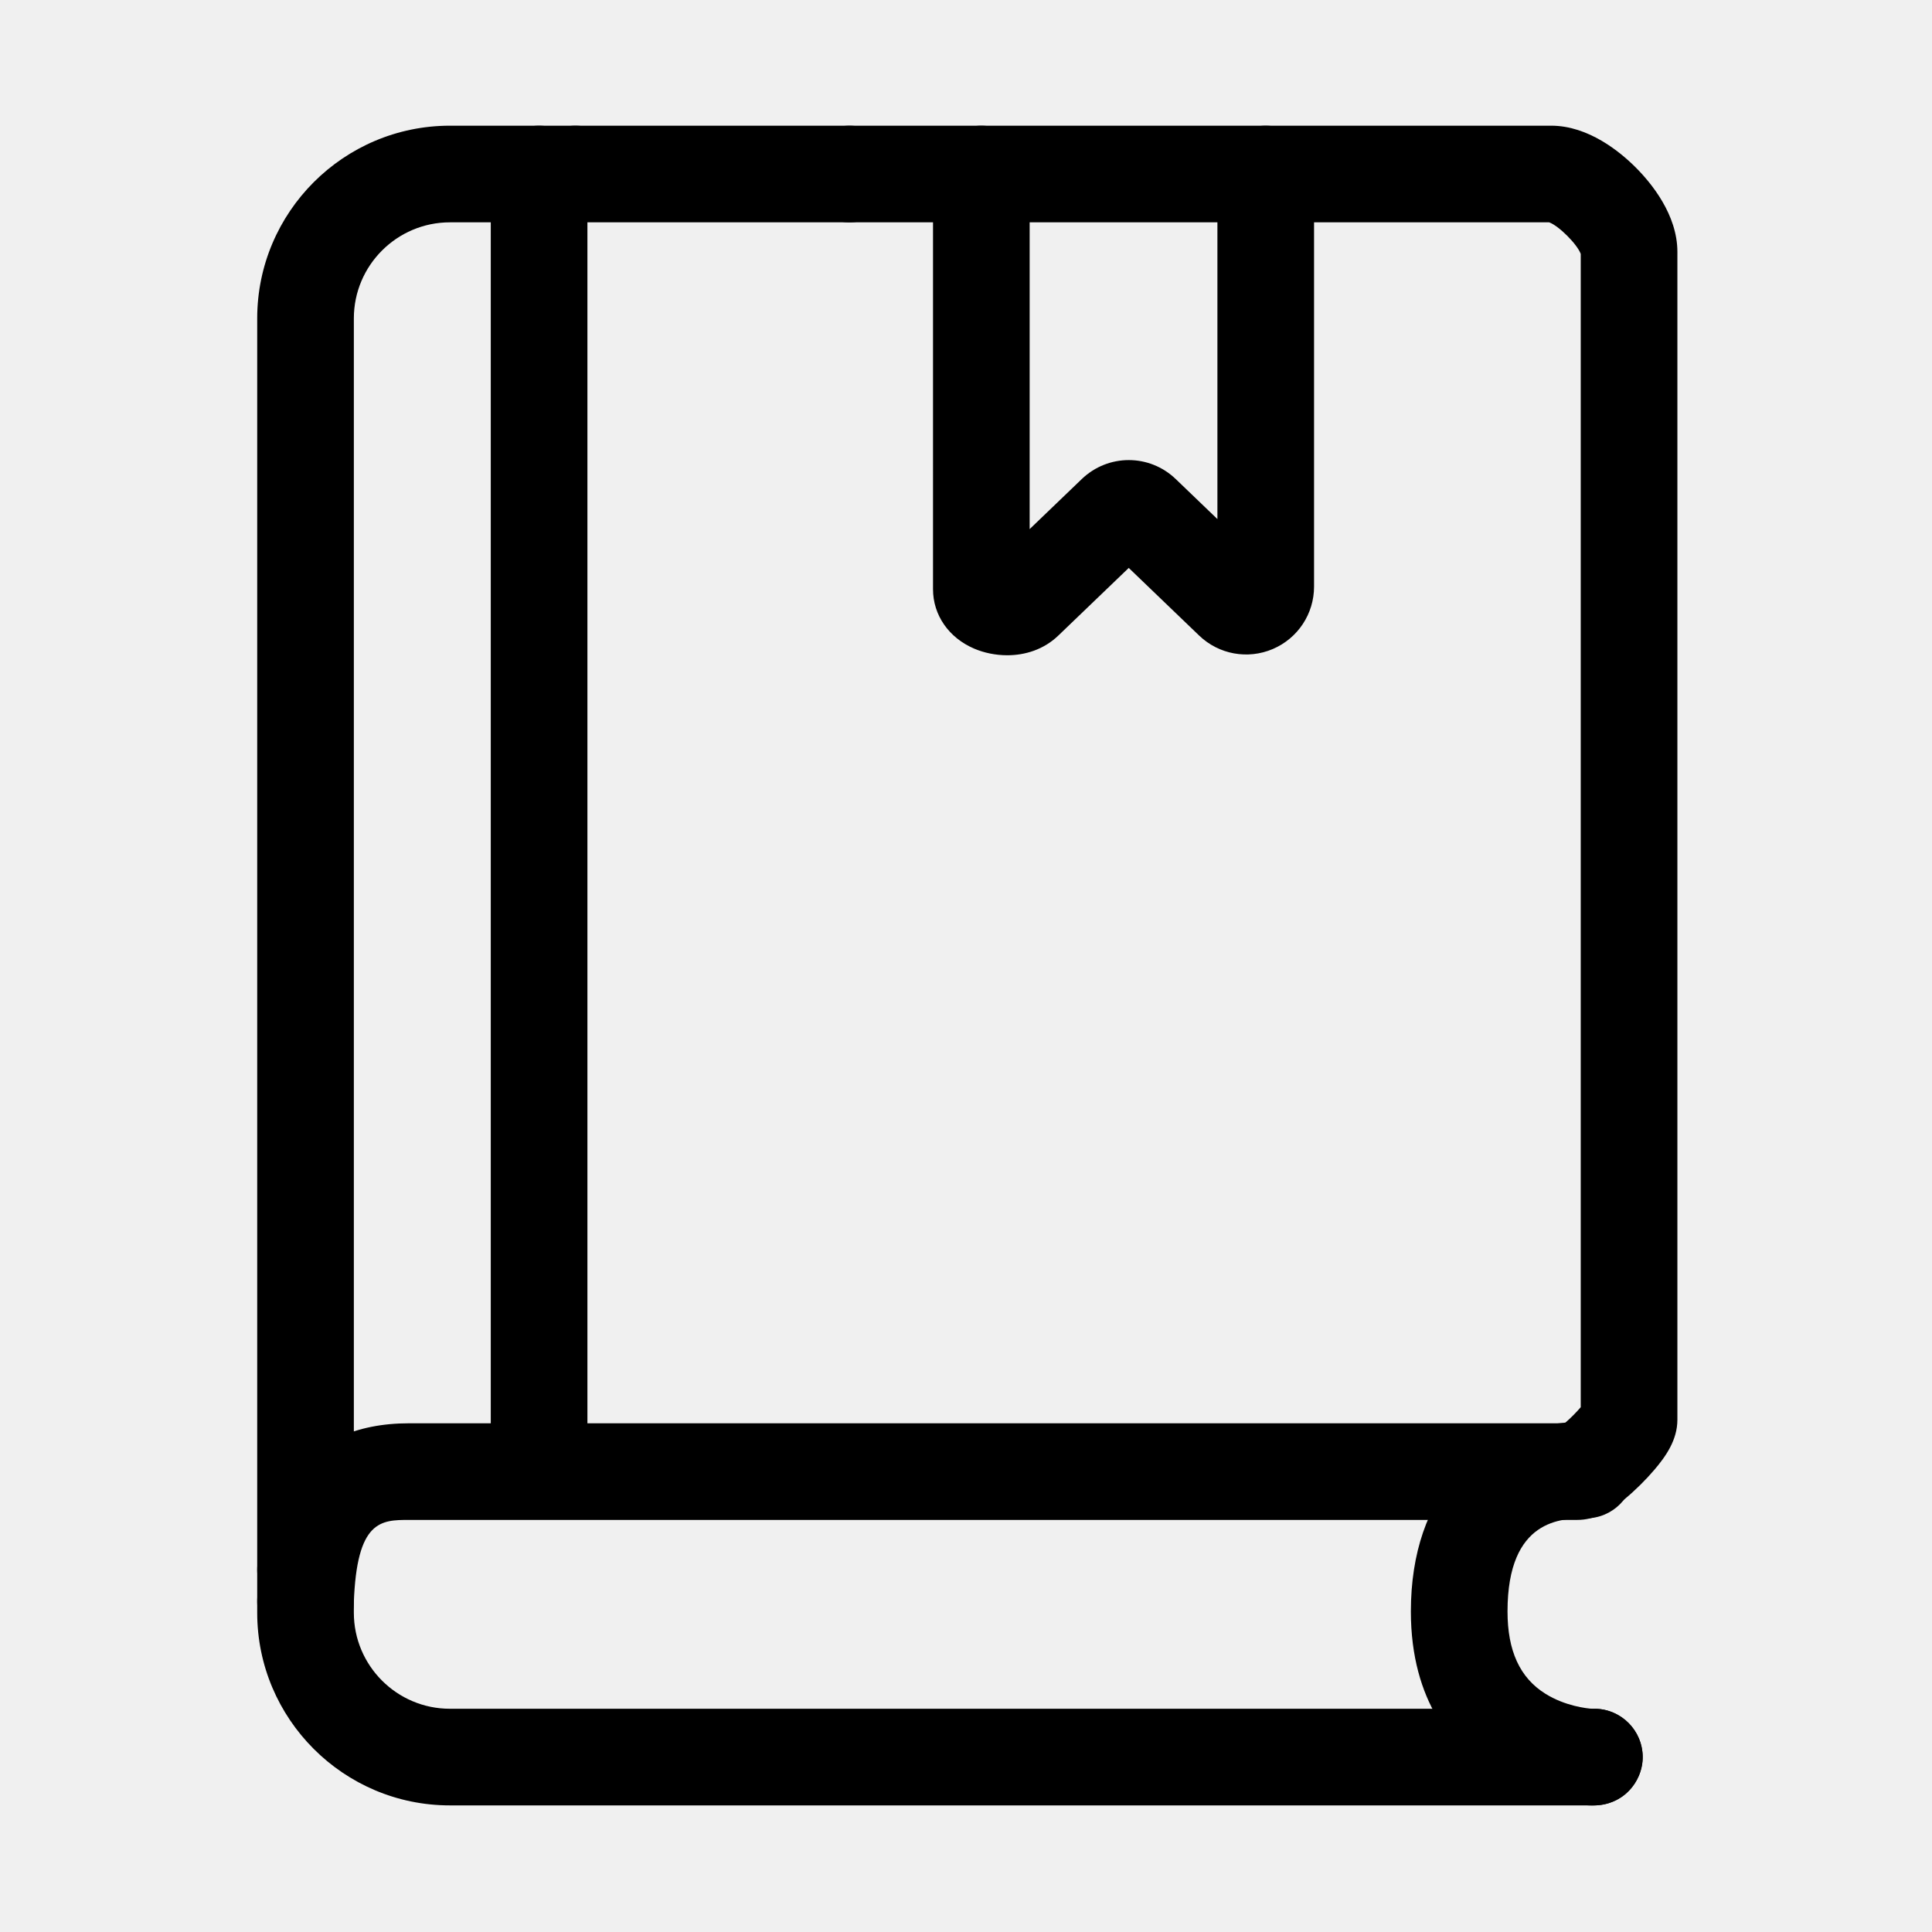
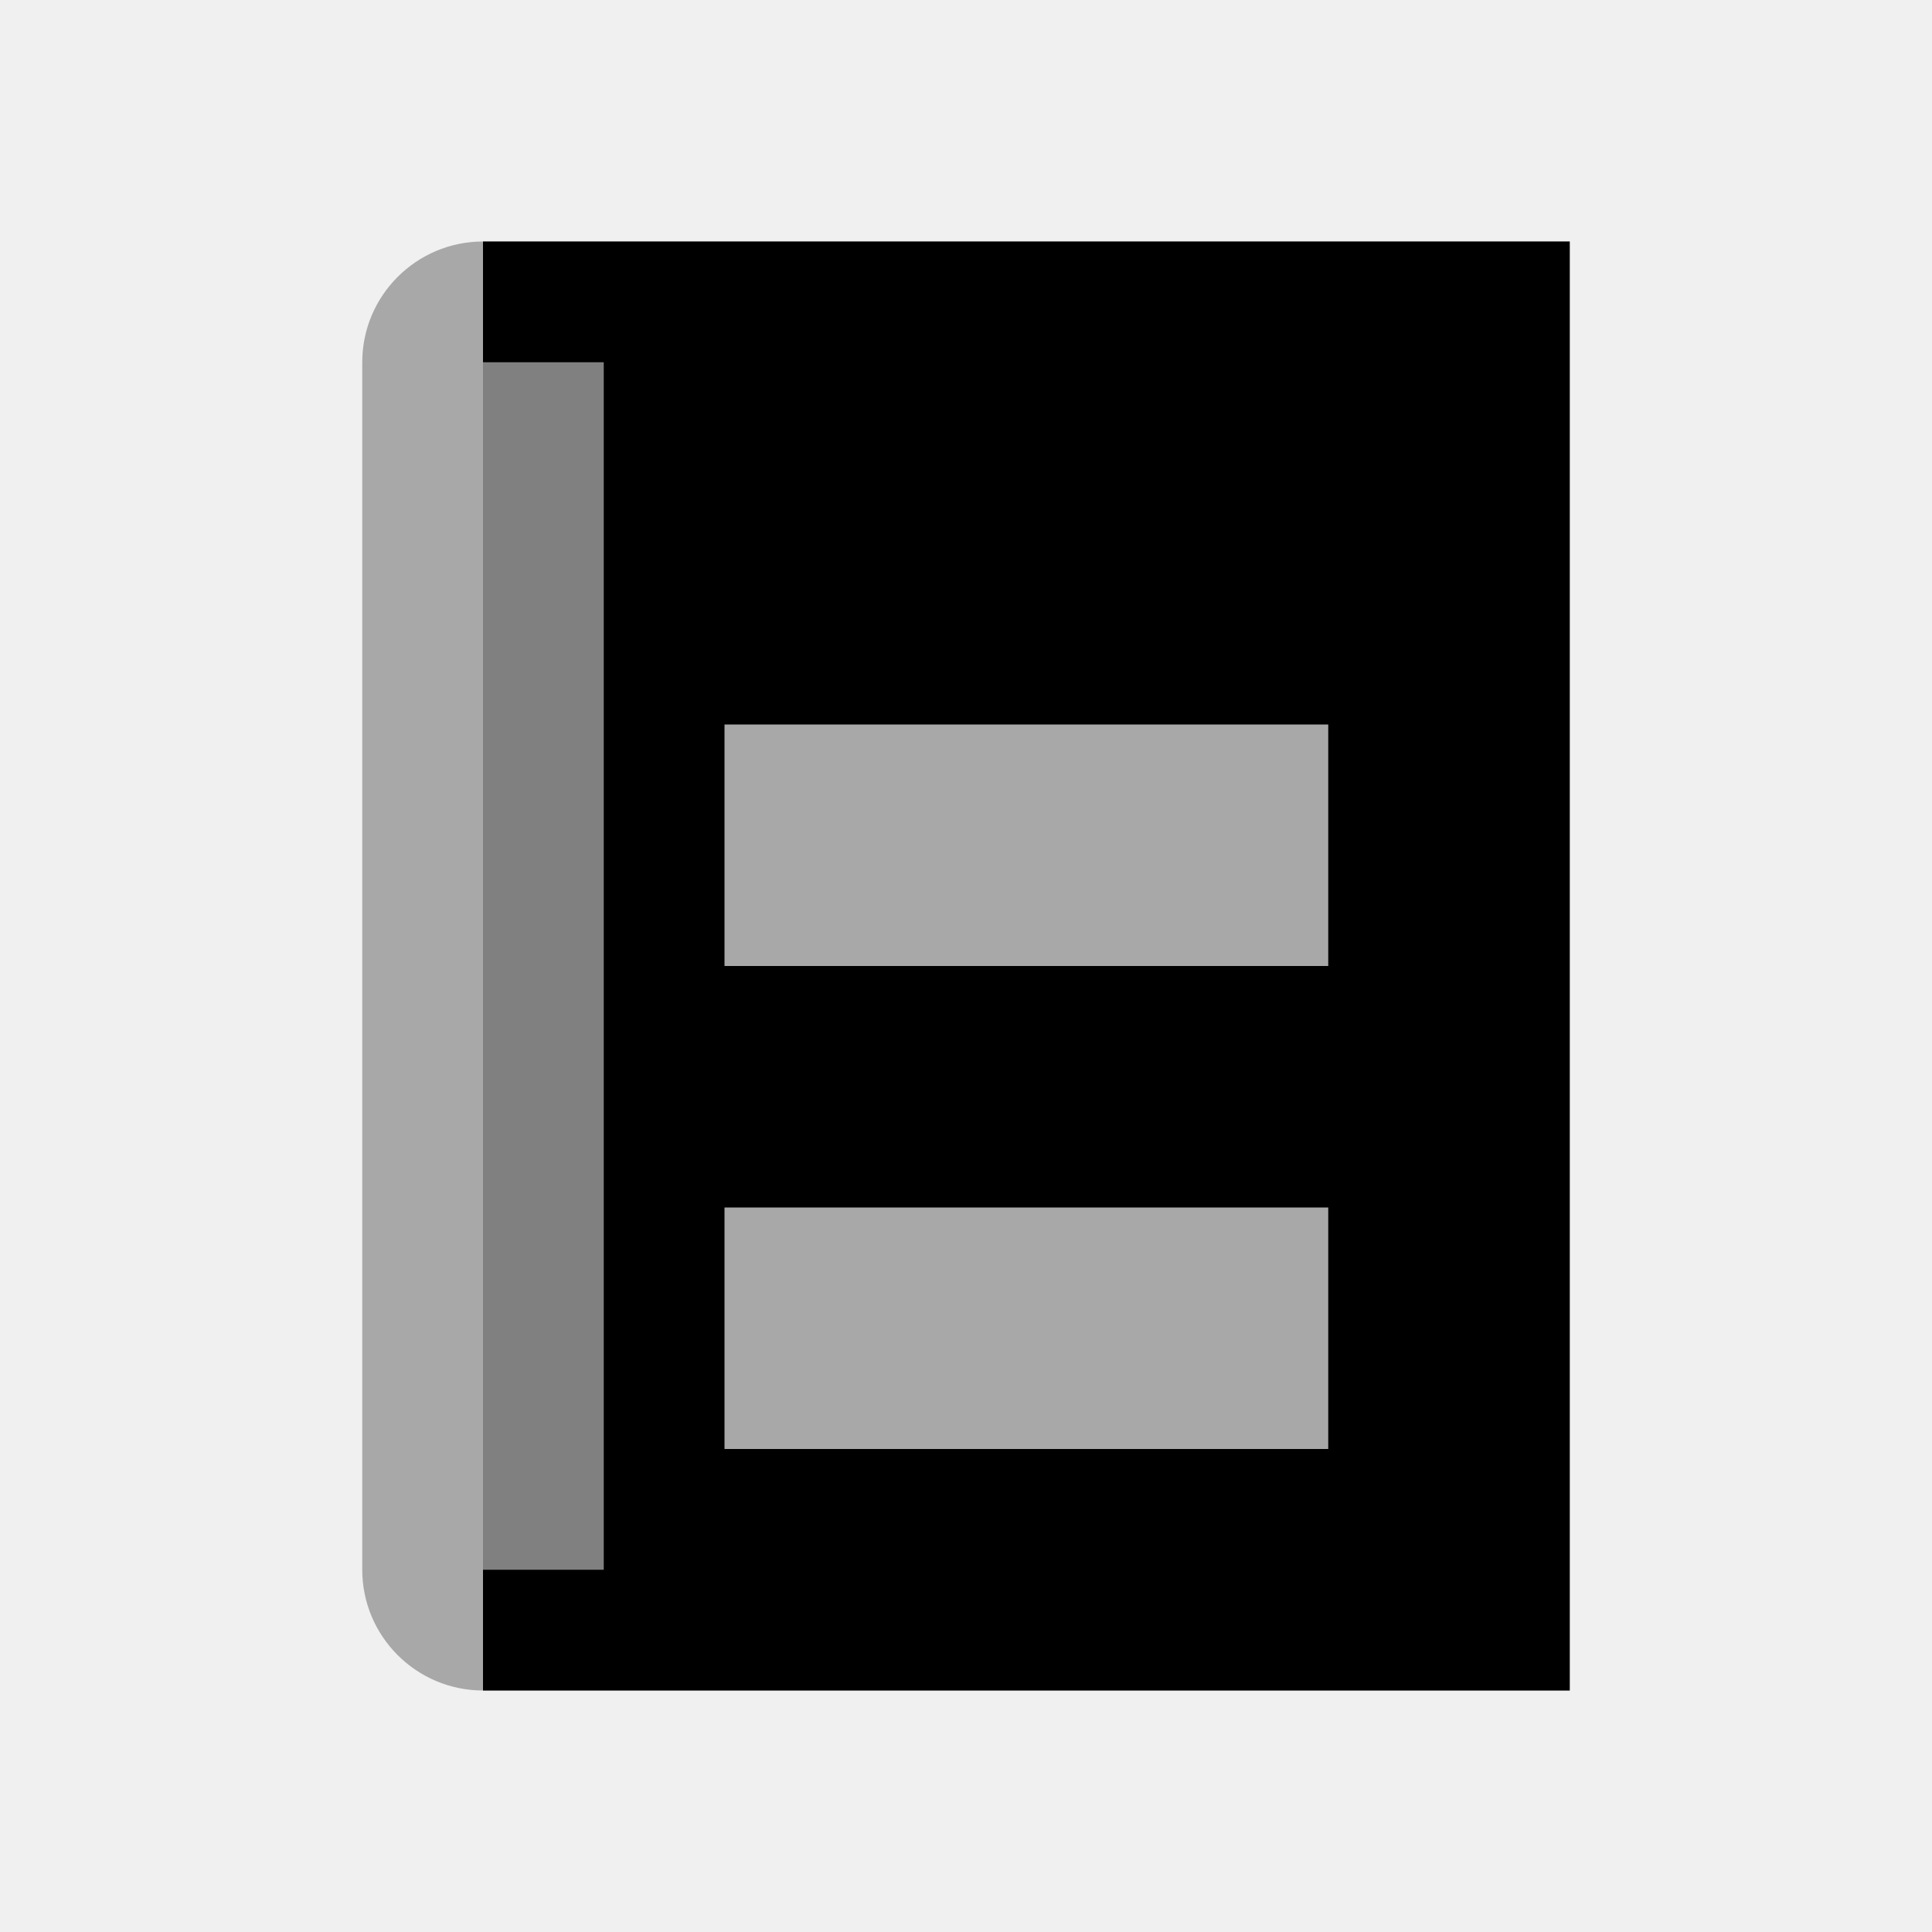
- <svg xmlns="http://www.w3.org/2000/svg" t="1672739255955" class="icon" viewBox="0 0 1024 1024" version="1.1" p-id="3583" width="200" height="200">
-   <path d="M450.226 117.842 305.005 117.842c-14.145 0-25.611-11.467-25.611-25.611s11.467-25.611 25.611-25.611l145.22 0c14.145 0 25.611 11.467 25.611 25.611S464.37 117.842 450.226 117.842z" p-id="3584" />
-   <path d="M161.935 857.671c-14.145 0-25.611-11.466-25.611-25.611L136.323 168.77c0-56.326 45.825-102.151 102.151-102.151l66.532 0c14.145 0 25.611 11.467 25.611 25.611s-11.467 25.611-25.611 25.611l-66.532 0c-28.081 0-50.927 22.846-50.927 50.927l0 663.29C187.546 846.205 176.079 857.671 161.935 857.671z" p-id="3585" />
-   <path d="M533.85 347.297c-6.271 0-12.349-1.312-17.491-3.501-13.473-5.735-21.842-17.8-21.842-31.487L494.516 92.231c0-14.145 11.466-25.611 25.611-25.611s25.611 11.467 25.611 25.611l0 188.204 27.599-26.506c14.003-13.443 35.912-13.431 49.88 0.026l22.037 21.17L645.254 92.231c0-14.145 11.466-25.611 25.611-25.611s25.611 11.467 25.611 25.611l0 218.669c0 14.442-8.586 27.435-21.872 33.099-13.285 5.665-28.607 2.862-39.028-7.139l-37.316-35.848-37.319 35.841C553.189 344.314 543.303 347.297 533.85 347.297z" p-id="3586" />
-   <path d="M845.001 956.898 238.447 956.898c-56.312 0-102.124-45.812-102.124-102.124l0-22.714c0-14.145 11.467-25.611 25.611-25.611s25.611 11.466 25.611 25.611l0 22.714c0 28.067 22.834 50.9 50.901 50.9l606.553 0c14.145 0 25.611 11.466 25.611 25.611S859.146 956.898 845.001 956.898z" p-id="3587" />
-   <path d="M161.95 874.368c-0.301 0-0.602-0.006-0.905-0.016-14.136-0.49-25.199-12.348-24.708-26.485 0.976-28.12 6.253-48.252 16.608-63.356 13.712-20.002 35.248-30.143 64.007-30.143l612.344 0c3.193-2.72 6.406-6.045 8.53-8.521L837.827 134.588c-1.828-5.106-11.64-14.919-16.746-16.746l-370.856 0c-14.145 0-25.611-11.467-25.611-25.611s11.467-25.611 25.611-25.611l371.948 0c19.715 0 36.512 13.852 44.769 22.109 8.257 8.257 22.11 25.054 22.11 44.769L889.051 752.471c0 10.782-6.187 19.494-12.239 26.594-4.572 5.363-10.218 10.939-15.494 15.3-1.043 0.863-2.103 1.702-3.14 2.484-5.417 4.077-12.826 8.743-22.252 8.743L216.954 805.592c-14.967 0-27.893 0-29.423 44.052C187.051 863.478 175.685 874.367 161.95 874.368z" p-id="3588" />
-   <path d="M285.729 805.006c-14.145 0-25.611-11.466-25.611-25.611L260.118 92.231c0-14.145 11.467-25.611 25.611-25.611s25.612 11.467 25.612 25.611l0 687.164C311.34 793.54 299.873 805.006 285.729 805.006z" p-id="3589" />
-   <path d="M843.817 956.937c-0.512 0-1.029-0.011-1.557-0.033-6.594-0.279-29.833-2.322-52.018-16.835-19.367-12.673-42.452-37.875-42.452-85.975 0-62.033 35.535-100.567 92.737-100.567 14.145 0 25.611 11.466 25.611 25.611s-11.466 25.611-25.611 25.611c-12.423 0-41.513 0-41.513 49.345 0 20.894 6.549 35.153 20.022 43.59 10.549 6.605 22.035 7.809 24.879 8.01 1.424-0.061 2.874 0 4.338 0.188 13.612 1.741 23.516 13.922 22.354 27.597C869.788 943.071 861.969 956.936 843.817 956.937zM842.012 905.843c-1.13 0.12-2.263 0.332-3.39 0.63C839.729 906.189 840.86 905.977 842.012 905.843z" p-id="3590" />
+ <svg xmlns="http://www.w3.org/2000/svg" viewBox="0 0 1024 1024">
+   <path d="M832 128H256c-35.3 0-64 28.7-64 64v640c0 35.3 28.7 64 64 64h576V128z" fill-opacity="0.3" />
+   <path d="M256 128v768h576V128H256z m448 640H384V640h320v128z m0-256H384V384h320v128z" />
+   <path d="M256 192h64v640h-64z" fill="white" opacity="0.5" />
</svg>
